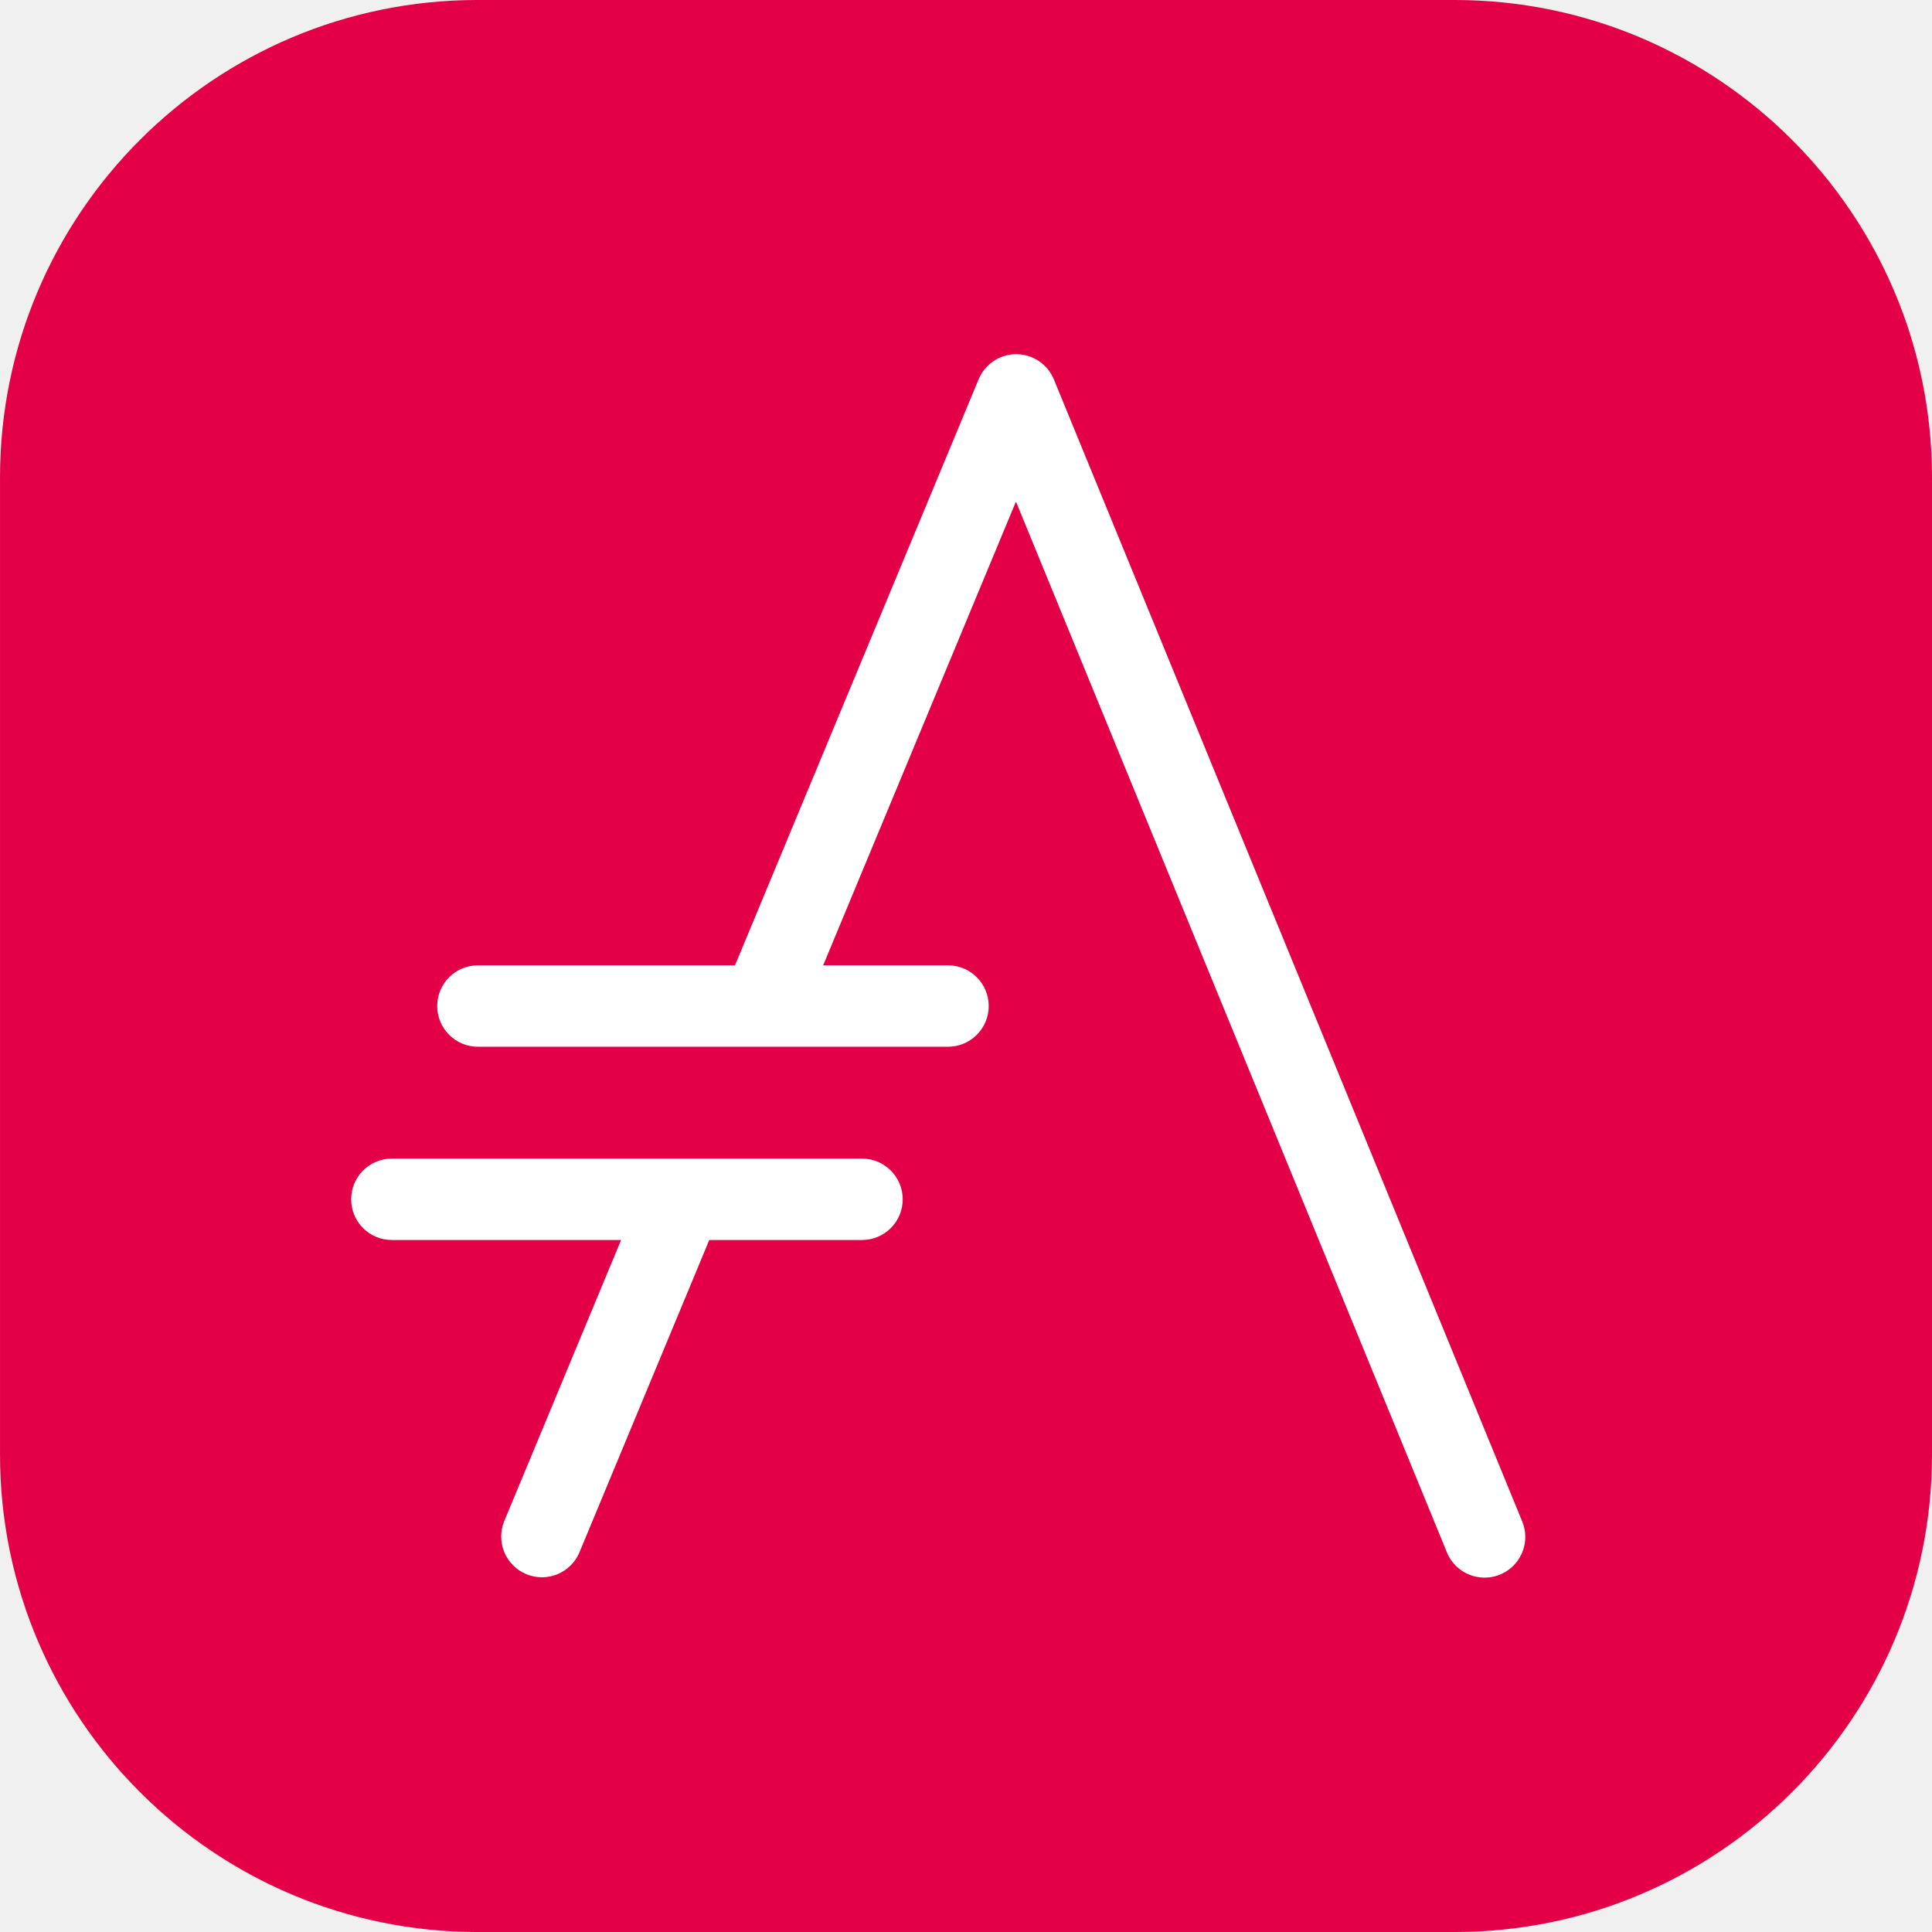
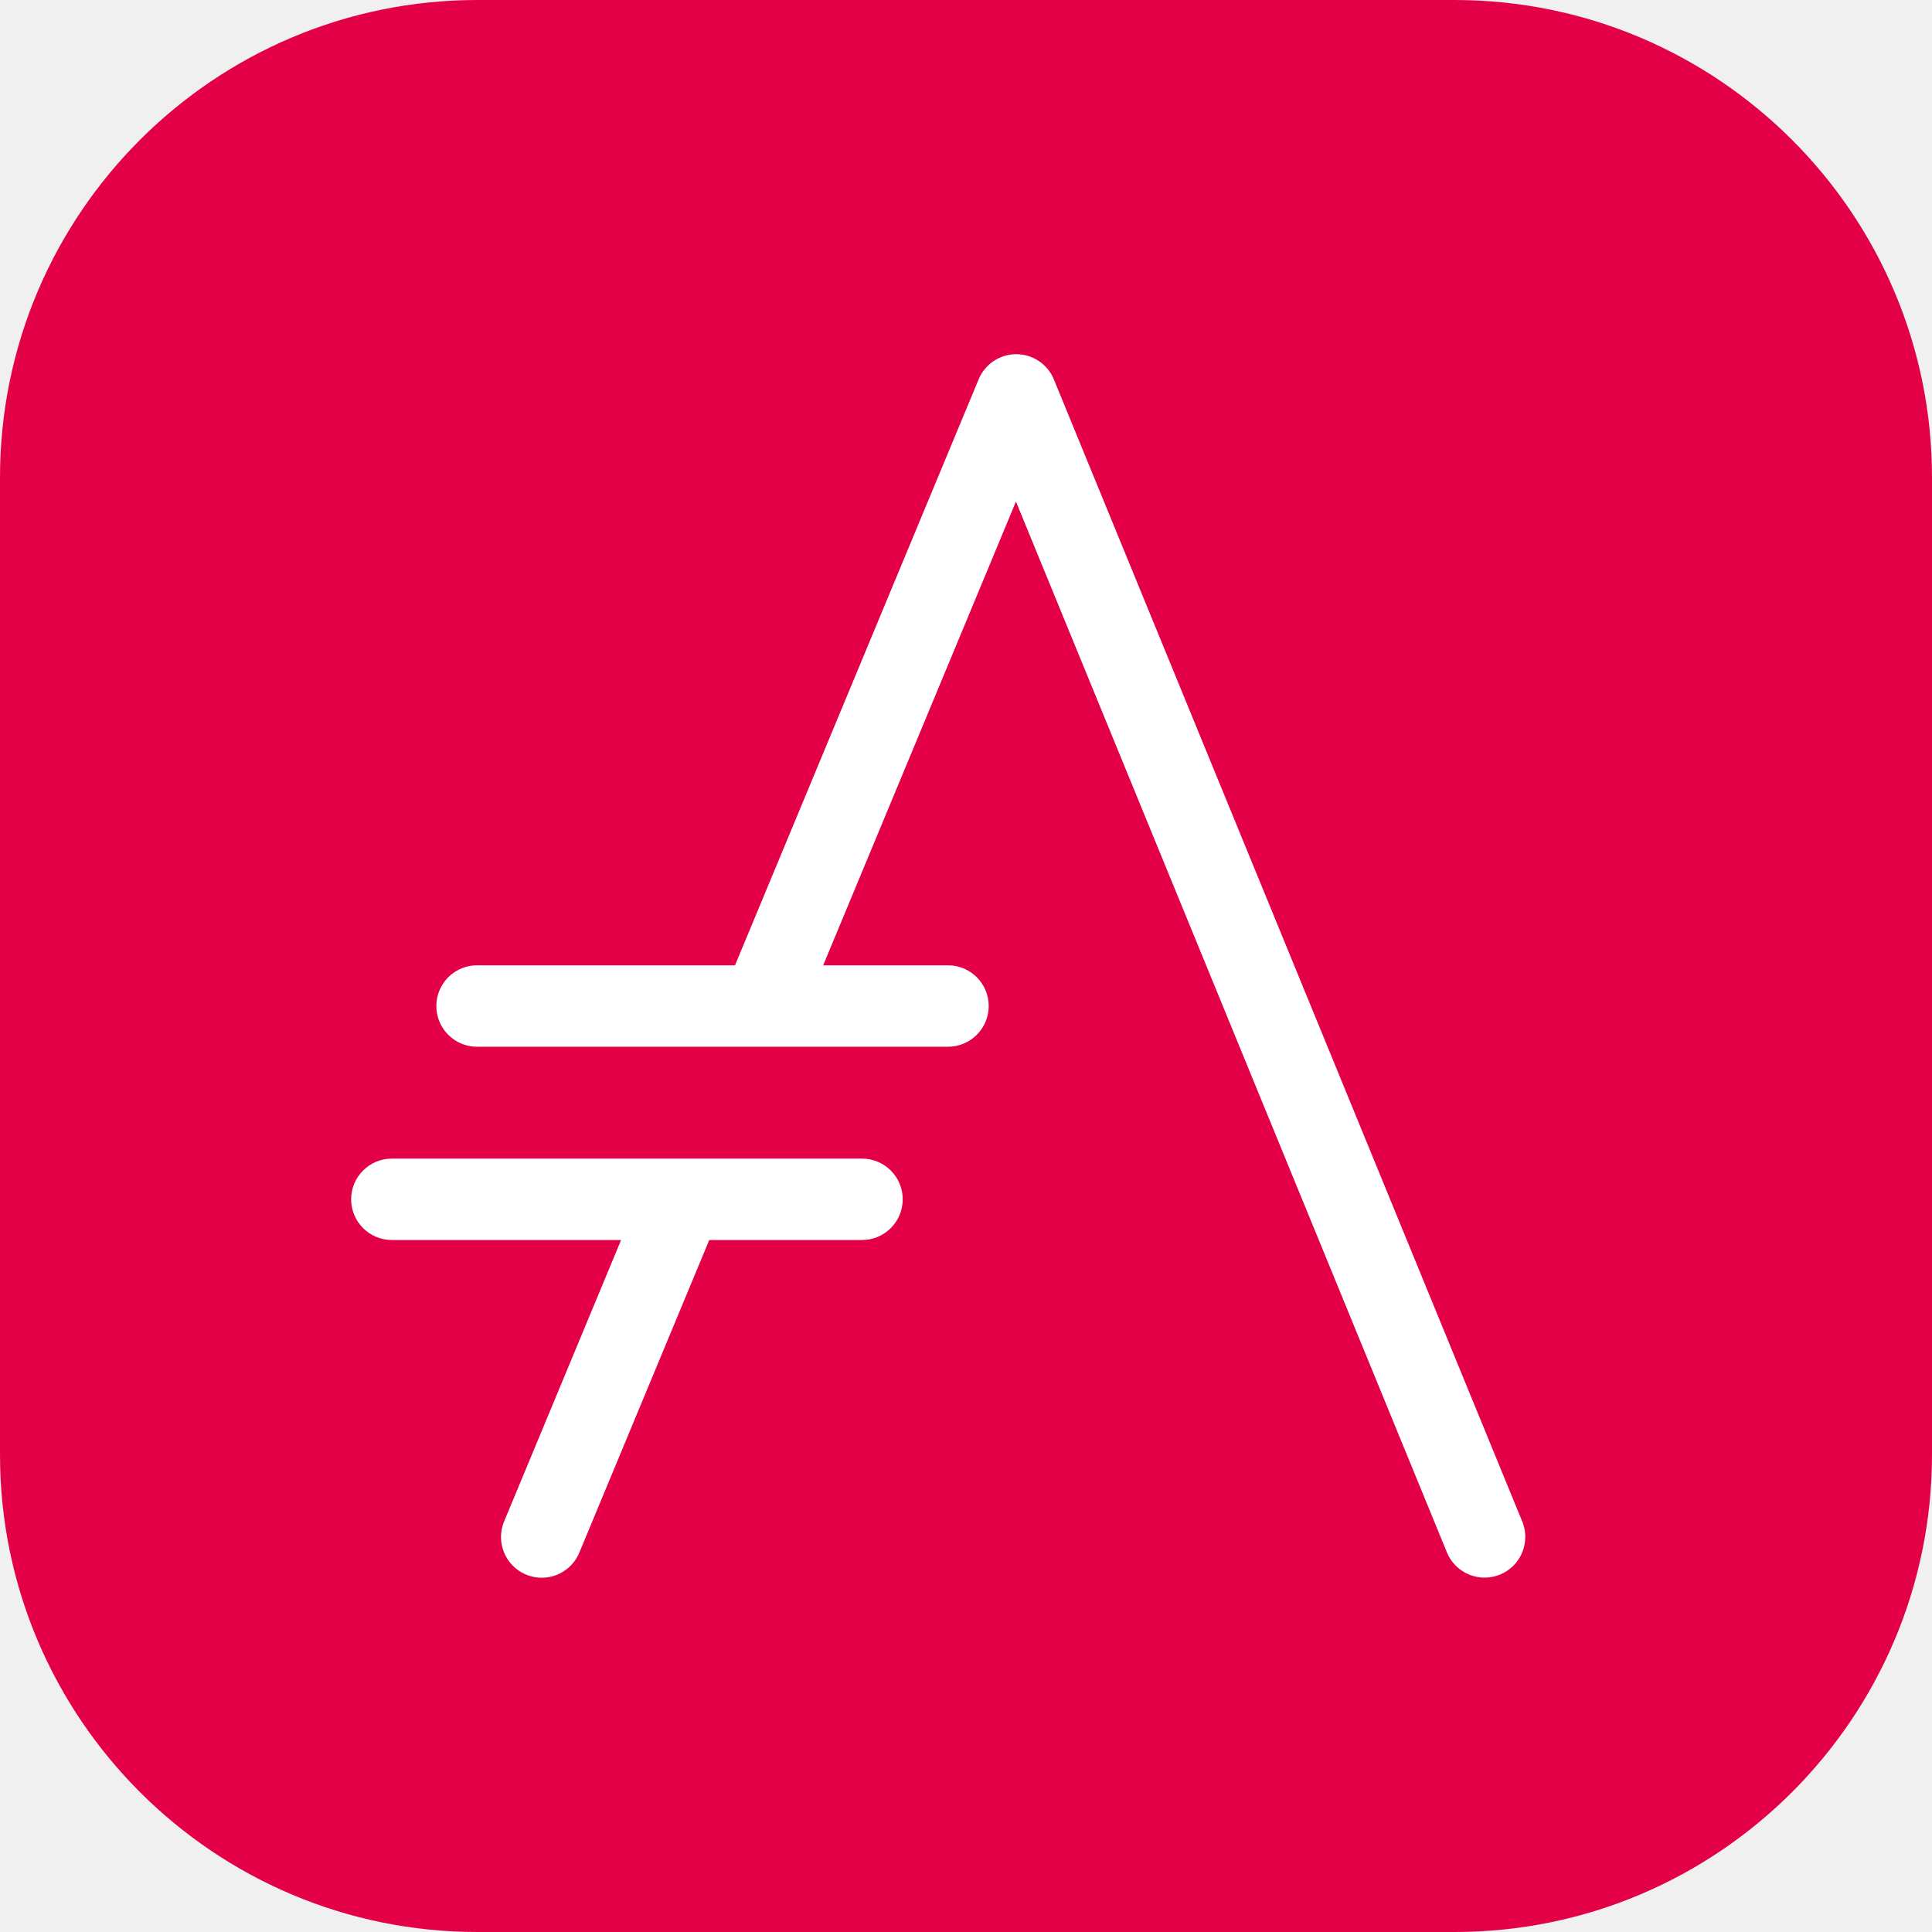
- <svg xmlns="http://www.w3.org/2000/svg" viewBox="0 0 105.833 105.833" version="1.1">
-   <g transform="translate(-0.083335,-191.0834)">
-     <path d="m 26.241,191.083 c -14.437,0 -26.157,11.72 -26.157,26.157 v 53.52 c 0,14.437 11.721,26.157 26.157,26.157 H 79.76 c 14.437,0 26.156,-11.721 26.156,-26.157 v -53.52 c 0,-14.437 -11.719,-26.157 -26.156,-26.157 z" style="clip-rule:evenodd;fill:#e40046;fill-opacity:1;fill-rule:evenodd;stroke-width:0.248;stroke-linejoin:round;stroke-miterlimit:1.414" />
-     <path style="color:#000000;font-style:normal;font-variant:normal;font-weight:normal;font-stretch:normal;font-size:medium;line-height:normal;font-family:sans-serif;font-variant-ligatures:normal;font-variant-position:normal;font-variant-caps:normal;font-variant-numeric:normal;font-variant-alternates:normal;font-feature-settings:normal;text-indent:0;text-align:start;text-decoration:none;text-decoration-line:none;text-decoration-style:solid;text-decoration-color:#000000;letter-spacing:normal;word-spacing:normal;text-transform:none;writing-mode:lr-tb;direction:ltr;text-orientation:mixed;dominant-baseline:auto;baseline-shift:baseline;text-anchor:start;white-space:normal;shape-padding:0;clip-rule:evenodd;display:inline;overflow:visible;visibility:visible;opacity:1;isolation:auto;mix-blend-mode:normal;color-interpolation:sRGB;color-interpolation-filters:linearRGB;solid-color:#000000;solid-opacity:1;vector-effect:none;fill:#ffffff;fill-opacity:1;fill-rule:evenodd;stroke:none;stroke-width:4.46px;stroke-linecap:round;stroke-linejoin:round;stroke-miterlimit:1.5;stroke-dasharray:none;stroke-dashoffset:0;stroke-opacity:1;color-rendering:auto;image-rendering:auto;shape-rendering:auto;text-rendering:auto;enable-background:accumulate" d="m 55.709,210.485 a 2.23,2.23 0 0 0 -2.016,1.373 l -13.327,32.056 a 2.23,2.23 0 1 0 4.118,1.712 l 11.252,-27.067 23.6,57.544 a 2.23,2.23 0 1 0 4.126,-1.693 L 57.814,211.869 a 2.23,2.23 0 0 0 -2.105,-1.383 z" />
-     <path d="m 36.817,255.954 a 2.23,2.23 0 0 0 -2.024,1.403 l -7.084,17.042 a 2.23,2.23 0 1 0 4.119,1.712 l 7.084,-17.043 a 2.23,2.23 0 0 0 -2.094,-3.115 z" style="color:#000000;font-style:normal;font-variant:normal;font-weight:normal;font-stretch:normal;font-size:medium;line-height:normal;font-family:sans-serif;font-variant-ligatures:normal;font-variant-position:normal;font-variant-caps:normal;font-variant-numeric:normal;font-variant-alternates:normal;font-feature-settings:normal;text-indent:0;text-align:start;text-decoration:none;text-decoration-line:none;text-decoration-style:solid;text-decoration-color:#000000;letter-spacing:normal;word-spacing:normal;text-transform:none;writing-mode:lr-tb;direction:ltr;text-orientation:mixed;dominant-baseline:auto;baseline-shift:baseline;text-anchor:start;white-space:normal;shape-padding:0;clip-rule:nonzero;display:inline;overflow:visible;visibility:visible;opacity:1;isolation:auto;mix-blend-mode:normal;color-interpolation:sRGB;color-interpolation-filters:linearRGB;solid-color:#000000;solid-opacity:1;vector-effect:none;fill:#ffffff;fill-opacity:1;fill-rule:nonzero;stroke:none;stroke-width:4.46px;stroke-linecap:butt;stroke-linejoin:miter;stroke-miterlimit:1.5;stroke-dasharray:none;stroke-dashoffset:0;stroke-opacity:1;color-rendering:auto;image-rendering:auto;shape-rendering:auto;text-rendering:auto;enable-background:accumulate" />
-     <path style="color:#000000;font-style:normal;font-variant:normal;font-weight:normal;font-stretch:normal;font-size:medium;line-height:normal;font-family:sans-serif;font-variant-ligatures:normal;font-variant-position:normal;font-variant-caps:normal;font-variant-numeric:normal;font-variant-alternates:normal;font-feature-settings:normal;text-indent:0;text-align:start;text-decoration:none;text-decoration-line:none;text-decoration-style:solid;text-decoration-color:#000000;letter-spacing:normal;word-spacing:normal;text-transform:none;writing-mode:lr-tb;direction:ltr;text-orientation:mixed;dominant-baseline:auto;baseline-shift:baseline;text-anchor:start;white-space:normal;shape-padding:0;clip-rule:evenodd;display:inline;overflow:visible;visibility:visible;opacity:1;isolation:auto;mix-blend-mode:normal;color-interpolation:sRGB;color-interpolation-filters:linearRGB;solid-color:#000000;solid-opacity:1;vector-effect:none;fill:#ffffff;fill-opacity:1;fill-rule:evenodd;stroke:none;stroke-width:4.46px;stroke-linecap:round;stroke-linejoin:round;stroke-miterlimit:1.5;stroke-dasharray:none;stroke-dashoffset:0;stroke-opacity:1;color-rendering:auto;image-rendering:auto;shape-rendering:auto;text-rendering:auto;enable-background:accumulate" d="m 21.549,254.55 a 2.23,2.23 0 1 0 0,4.46 h 25.754 a 2.23,2.23 0 1 0 0,-4.46 z" />
-     <path style="color:#000000;font-style:normal;font-variant:normal;font-weight:normal;font-stretch:normal;font-size:medium;line-height:normal;font-family:sans-serif;font-variant-ligatures:normal;font-variant-position:normal;font-variant-caps:normal;font-variant-numeric:normal;font-variant-alternates:normal;font-feature-settings:normal;text-indent:0;text-align:start;text-decoration:none;text-decoration-line:none;text-decoration-style:solid;text-decoration-color:#000000;letter-spacing:normal;word-spacing:normal;text-transform:none;writing-mode:lr-tb;direction:ltr;text-orientation:mixed;dominant-baseline:auto;baseline-shift:baseline;text-anchor:start;white-space:normal;shape-padding:0;clip-rule:evenodd;display:inline;overflow:visible;visibility:visible;opacity:1;isolation:auto;mix-blend-mode:normal;color-interpolation:sRGB;color-interpolation-filters:linearRGB;solid-color:#000000;solid-opacity:1;vector-effect:none;fill:#ffffff;fill-opacity:1;fill-rule:evenodd;stroke:none;stroke-width:4.46px;stroke-linecap:round;stroke-linejoin:round;stroke-miterlimit:1.5;stroke-dasharray:none;stroke-dashoffset:0;stroke-opacity:1;color-rendering:auto;image-rendering:auto;shape-rendering:auto;text-rendering:auto;enable-background:accumulate" d="m 26.263,243.963 a 2.23,2.23 0 1 0 0,4.46 h 25.751 a 2.23,2.23 0 1 0 0,-4.46 z" />
-   </g>
+ <svg xmlns="http://www.w3.org/2000/svg" viewBox="0 0 105.833 105.833">
+   <path d="M26.157 0C11.721 0 0 11.72 0 26.157v53.52c0 14.436 11.721 26.156 26.157 26.156h53.52c14.437 0 26.156-11.72 26.156-26.157v-53.52C105.833 11.72 94.113 0 79.677 0z" clip-rule="evenodd" fill="#e40046" fill-rule="evenodd" />
+   <path style="line-height:normal;font-variant-ligatures:normal;font-variant-position:normal;font-variant-caps:normal;font-variant-numeric:normal;font-variant-alternates:normal;font-feature-settings:normal;text-indent:0;text-align:start;text-decoration-line:none;text-decoration-style:solid;text-decoration-color:#000;text-transform:none;text-orientation:mixed;white-space:normal;shape-padding:0;isolation:auto;mix-blend-mode:normal;solid-color:#000;solid-opacity:1" d="M55.626 19.402a2.23 2.23 0 00-2.015 1.373L40.283 52.83a2.23 2.23 0 104.118 1.712l11.252-27.067 23.6 57.544a2.23 2.23 0 104.126-1.693l-25.648-62.54a2.23 2.23 0 00-2.105-1.384z" color="#000" font-weight="400" font-family="sans-serif" clip-rule="evenodd" overflow="visible" fill="#fff" fill-rule="evenodd" />
+   <path d="M36.734 64.87a2.23 2.23 0 00-2.024 1.404l-7.084 17.042a2.23 2.23 0 104.118 1.712l7.084-17.042a2.23 2.23 0 00-2.094-3.115z" style="line-height:normal;font-variant-ligatures:normal;font-variant-position:normal;font-variant-caps:normal;font-variant-numeric:normal;font-variant-alternates:normal;font-feature-settings:normal;text-indent:0;text-align:start;text-decoration-line:none;text-decoration-style:solid;text-decoration-color:#000;text-transform:none;text-orientation:mixed;white-space:normal;shape-padding:0;isolation:auto;mix-blend-mode:normal;solid-color:#000;solid-opacity:1" color="#000" font-weight="400" font-family="sans-serif" overflow="visible" fill="#fff" />
+   <path style="line-height:normal;font-variant-ligatures:normal;font-variant-position:normal;font-variant-caps:normal;font-variant-numeric:normal;font-variant-alternates:normal;font-feature-settings:normal;text-indent:0;text-align:start;text-decoration-line:none;text-decoration-style:solid;text-decoration-color:#000;text-transform:none;text-orientation:mixed;white-space:normal;shape-padding:0;isolation:auto;mix-blend-mode:normal;solid-color:#000;solid-opacity:1" d="M21.465 63.467a2.23 2.23 0 100 4.46H47.22a2.23 2.23 0 100-4.46zM26.18 52.88a2.23 2.23 0 100 4.459h25.751a2.23 2.23 0 100-4.46z" color="#000" font-weight="400" font-family="sans-serif" clip-rule="evenodd" overflow="visible" fill="#fff" fill-rule="evenodd" />
</svg>
